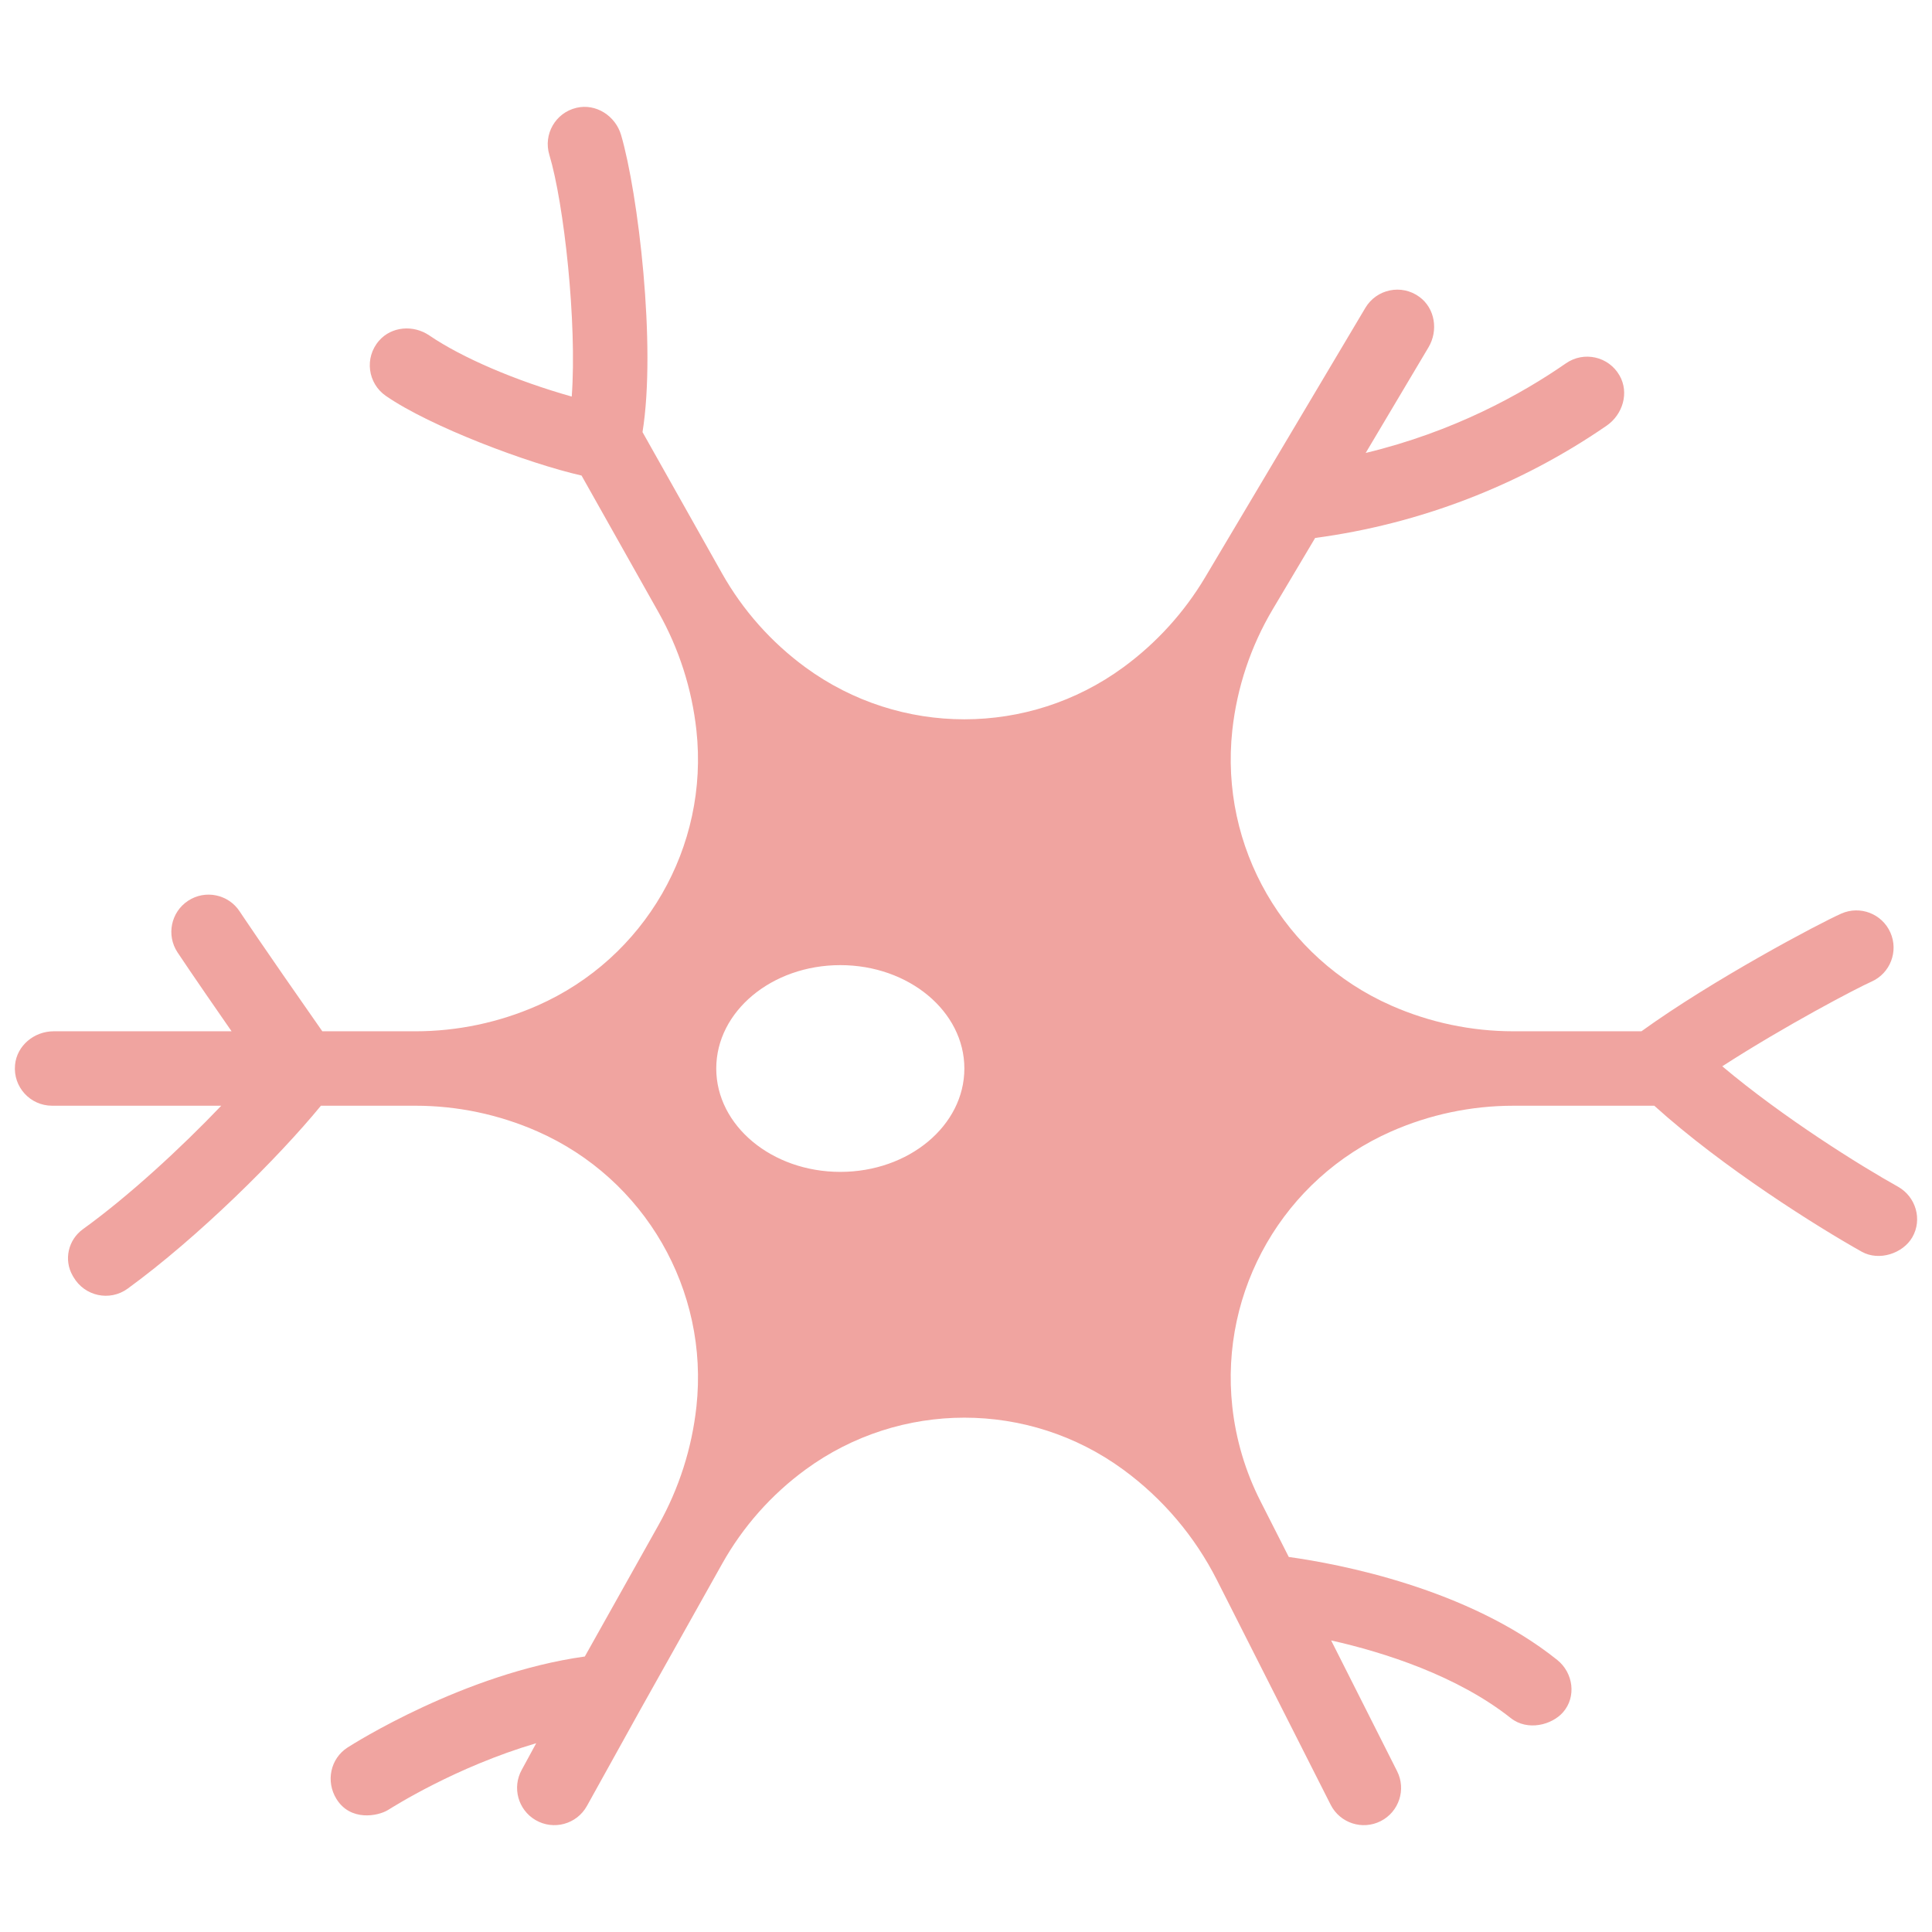
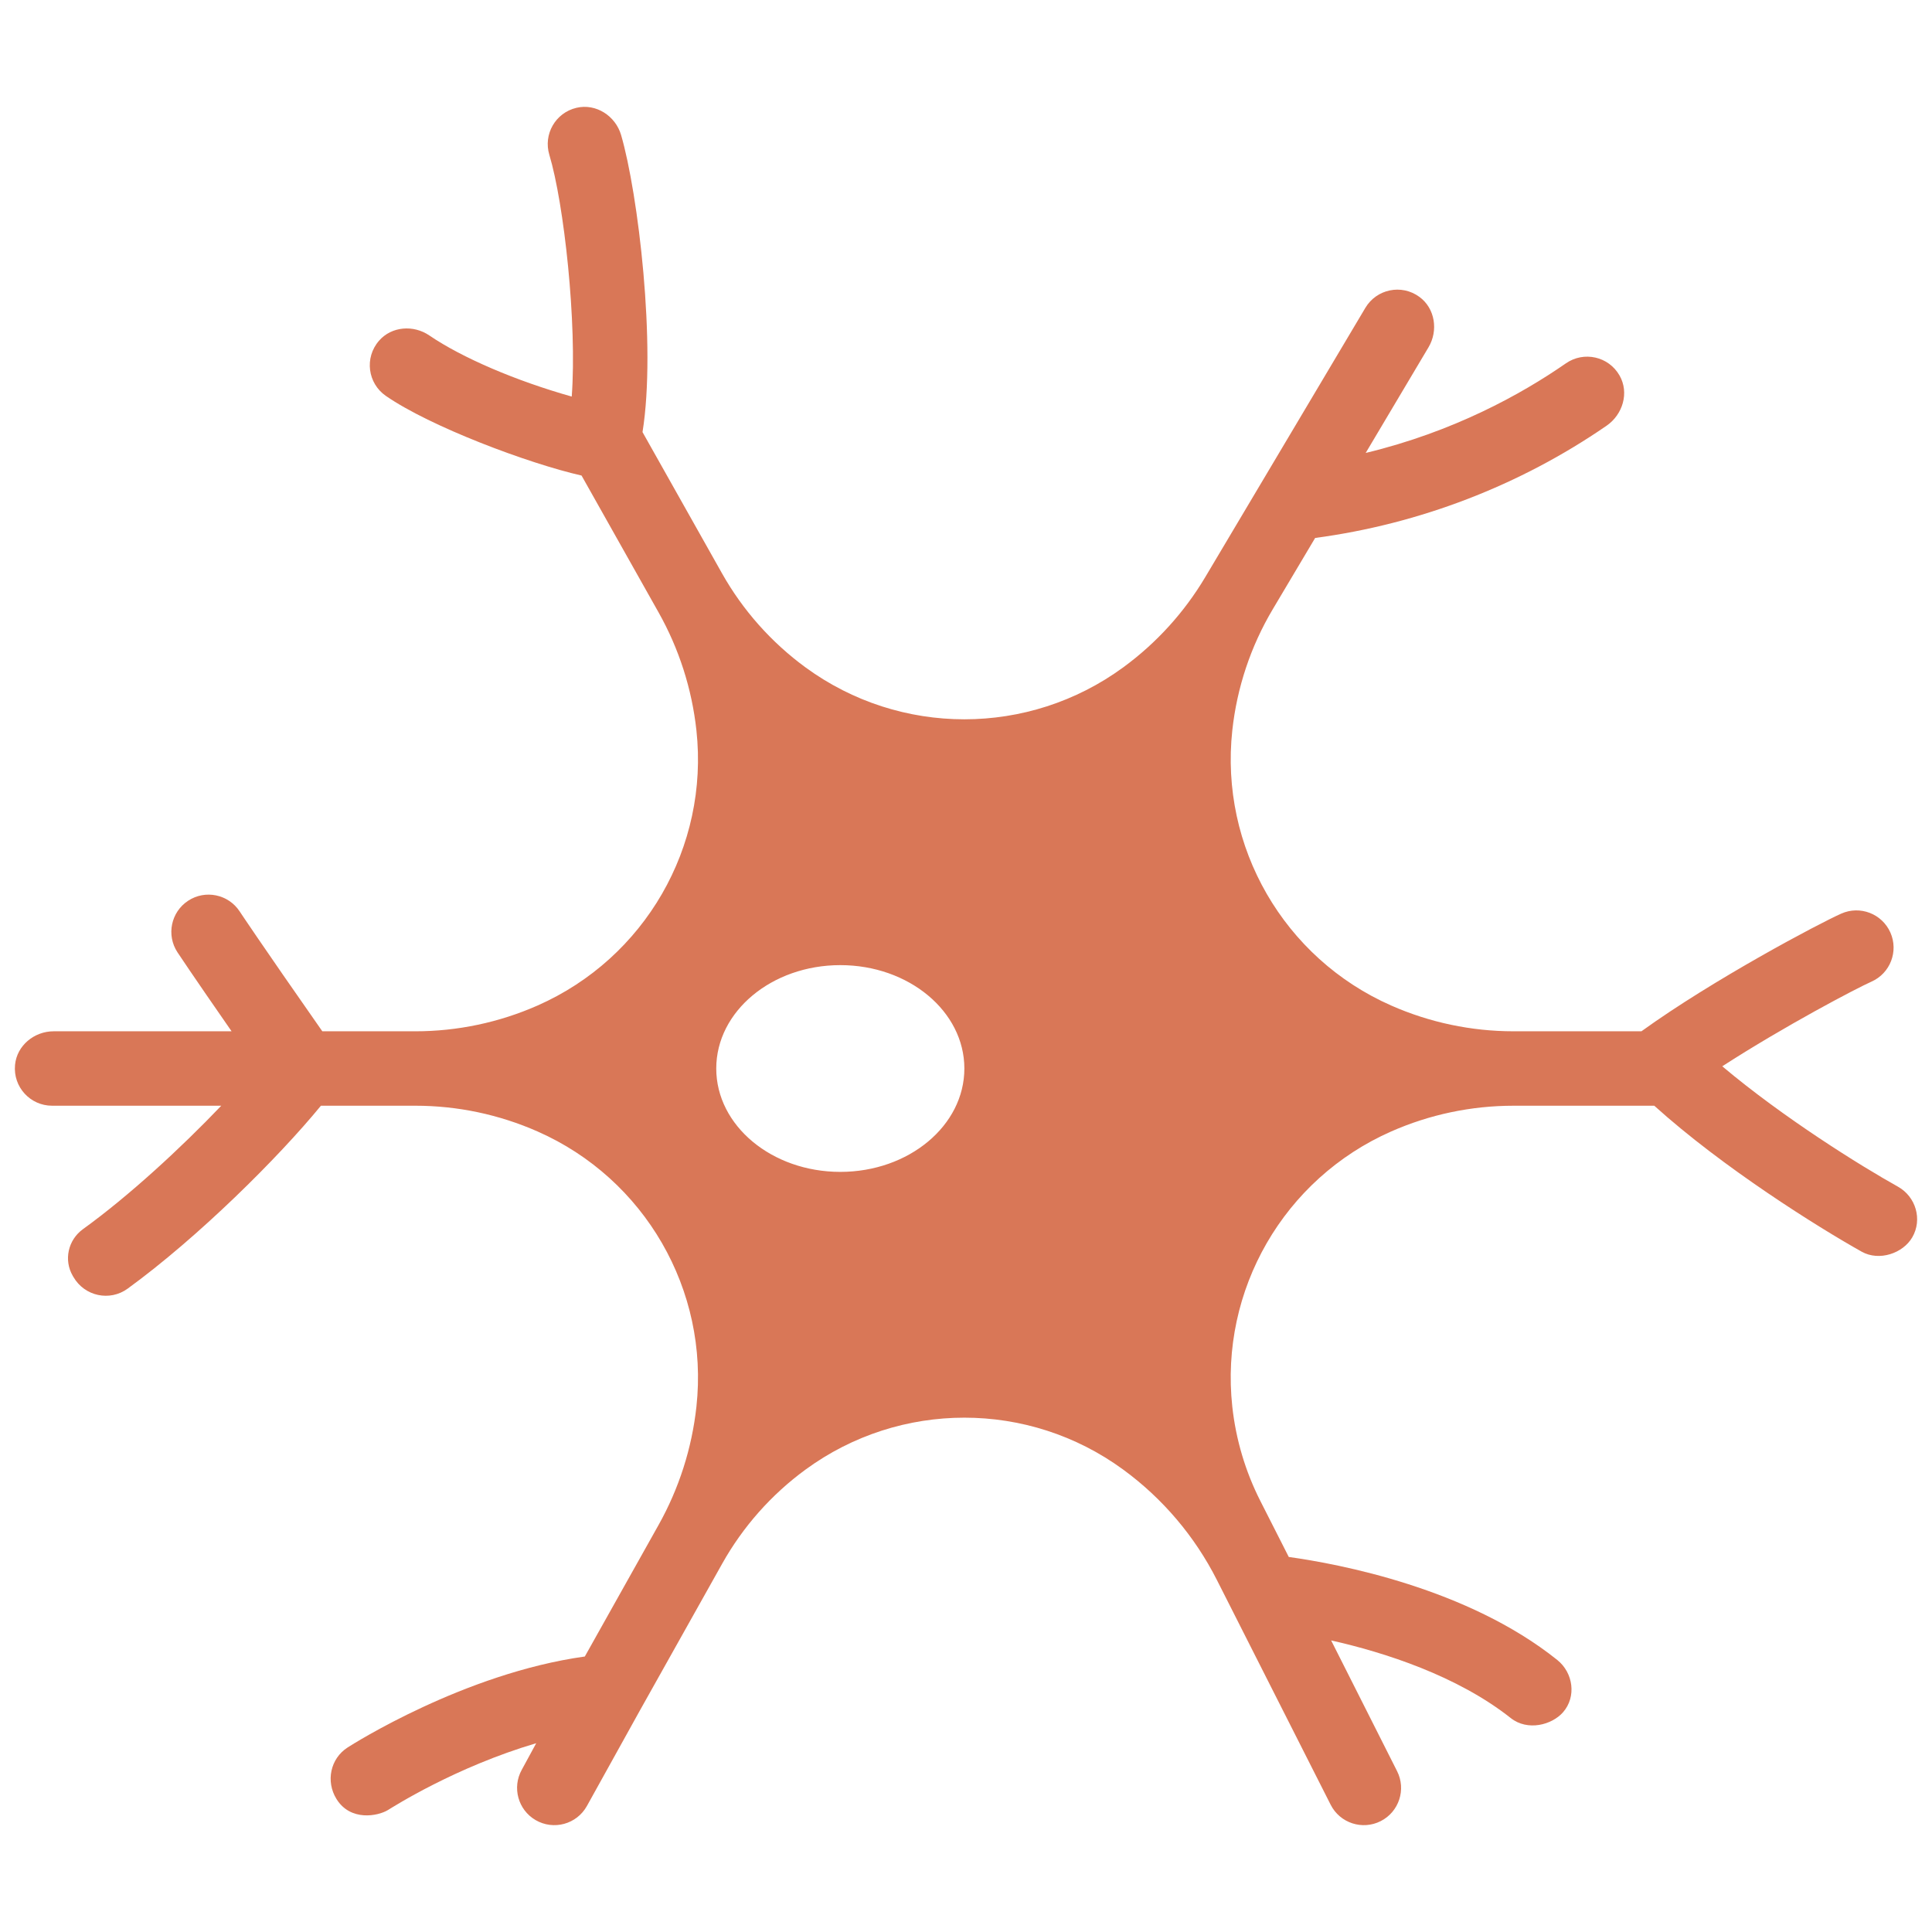
- <svg xmlns="http://www.w3.org/2000/svg" fill="#F0A4A0" version="1.1" id="Layer_1" width="800px" height="800px" viewBox="0 0 260 235" enable-background="new 0 0 260 235" xml:space="preserve">
+ <svg xmlns="http://www.w3.org/2000/svg" fill="#D97757" version="1.1" id="Layer_1" width="800px" height="800px" viewBox="0 0 260 235" enable-background="new 0 0 260 235" xml:space="preserve">
  <path d="M255.413,147.195c-5.044-2.812-15.403-9.266-23.638-16.198c8.415-5.436,18.043-10.489,20.078-11.392  c2.528-1.122,3.668-4.081,2.547-6.609c-1.123-2.529-4.081-3.67-6.609-2.547c-3.014,1.338-17.239,8.867-26.895,15.837H203.68  c-5.669,0-11.276-1.181-16.463-3.468c-14.435-6.365-23.085-21.346-21.379-37.03c0.626-5.76,2.483-11.318,5.444-16.298l5.704-9.594  c14.034-1.87,27.56-7.069,39.22-15.105c2.187-1.507,3.064-4.438,1.751-6.748c-1.476-2.596-4.82-3.314-7.217-1.651  c-6,4.165-15.134,9.22-26.952,12.064l8.453-14.217c1.337-2.248,0.891-5.234-1.218-6.782c-2.419-1.775-5.779-1.048-7.278,1.471  l-21.544,36.233c-2.826,4.753-6.582,8.886-11.044,12.152c-12.729,9.318-30.028,9.318-42.757,0  c-4.61-3.375-8.446-7.697-11.248-12.677L86.467,45.651c1.875-11.641-0.593-32.14-2.881-39.976c-0.756-2.587-3.386-4.287-6.009-3.667  c-2.835,0.67-4.479,3.575-3.651,6.322c1.982,6.574,3.743,22.643,3.016,32.538c-7.472-2.106-14.741-5.206-19.164-8.224  c-2.13-1.453-5.075-1.237-6.769,0.707c-1.997,2.293-1.517,5.741,0.913,7.423c6,4.154,19.198,9.099,26.341,10.724l10.362,18.411  c2.755,4.894,4.488,10.297,5.096,15.88v0c1.706,15.683-6.944,30.665-21.379,37.03c-5.187,2.287-10.794,3.468-16.463,3.468H43.376  c-8.383-11.986-11.099-16.096-11.126-16.138c-1.523-2.309-4.628-2.949-6.938-1.427c-2.31,1.522-2.949,4.627-1.428,6.936  c0.095,0.144,1.931,2.924,7.281,10.628H7.224c-2.616,0-4.952,1.912-5.2,4.517c-0.285,2.987,2.056,5.5,4.985,5.5h22.769  c-5.411,5.665-12.411,12.135-18.617,16.614c-1.999,1.443-2.609,4.147-1.37,6.279l0.093,0.16c1.508,2.597,4.89,3.312,7.291,1.566  c9.494-6.904,20.299-17.645,26.014-24.619h12.703c5.665,0,11.269,1.18,16.452,3.466c14.434,6.364,23.084,21.345,21.378,37.028v0  c-0.609,5.598-2.342,11.016-5.096,15.929l-9.924,17.7c-16.216,2.254-31.256,11.813-31.922,12.241  c-2.327,1.496-2.958,4.567-1.506,6.921c1.883,3.054,5.574,2.321,6.921,1.506c0.781-0.472,9.107-5.791,19.967-9.002l-1.946,3.581  c-1.32,2.38-0.5,5.379,1.847,6.757h0c2.425,1.424,5.547,0.575,6.917-1.881l7.215-13.006c0,0,0,0,0,0l10.998-19.617  c2.787-4.971,6.61-9.287,11.208-12.653c12.729-9.319,30.028-9.319,42.757,0c5.314,3.89,9.633,8.98,12.607,14.855l15.312,30.251  c1.252,2.467,4.267,3.451,6.733,2.199c2.466-1.252,3.451-4.266,2.199-6.733l-8.87-17.583c7.174,1.609,16.973,4.753,24.166,10.444  c2.274,1.799,5.543,0.929,7.04-0.775c1.825-2.079,1.384-5.311-0.775-7.04c-12.063-9.671-29.382-12.922-36.132-13.862l-3.826-7.537  c-2.014-3.969-3.293-8.27-3.775-12.694c-1.706-15.683,6.943-30.664,21.378-37.028v0c5.184-2.286,10.787-3.466,16.453-3.466h18.958  c9.23,8.339,22.01,16.333,27.908,19.641c2.37,1.329,5.57,0.216,6.814-1.936C258.733,151.614,257.829,148.542,255.413,147.195z   M113.085,145.207c-9.22,0-16.695-6.229-16.695-13.912s7.474-13.912,16.695-13.912c9.22,0,16.695,6.229,16.695,13.912  S122.305,145.207,113.085,145.207z" />
</svg>
